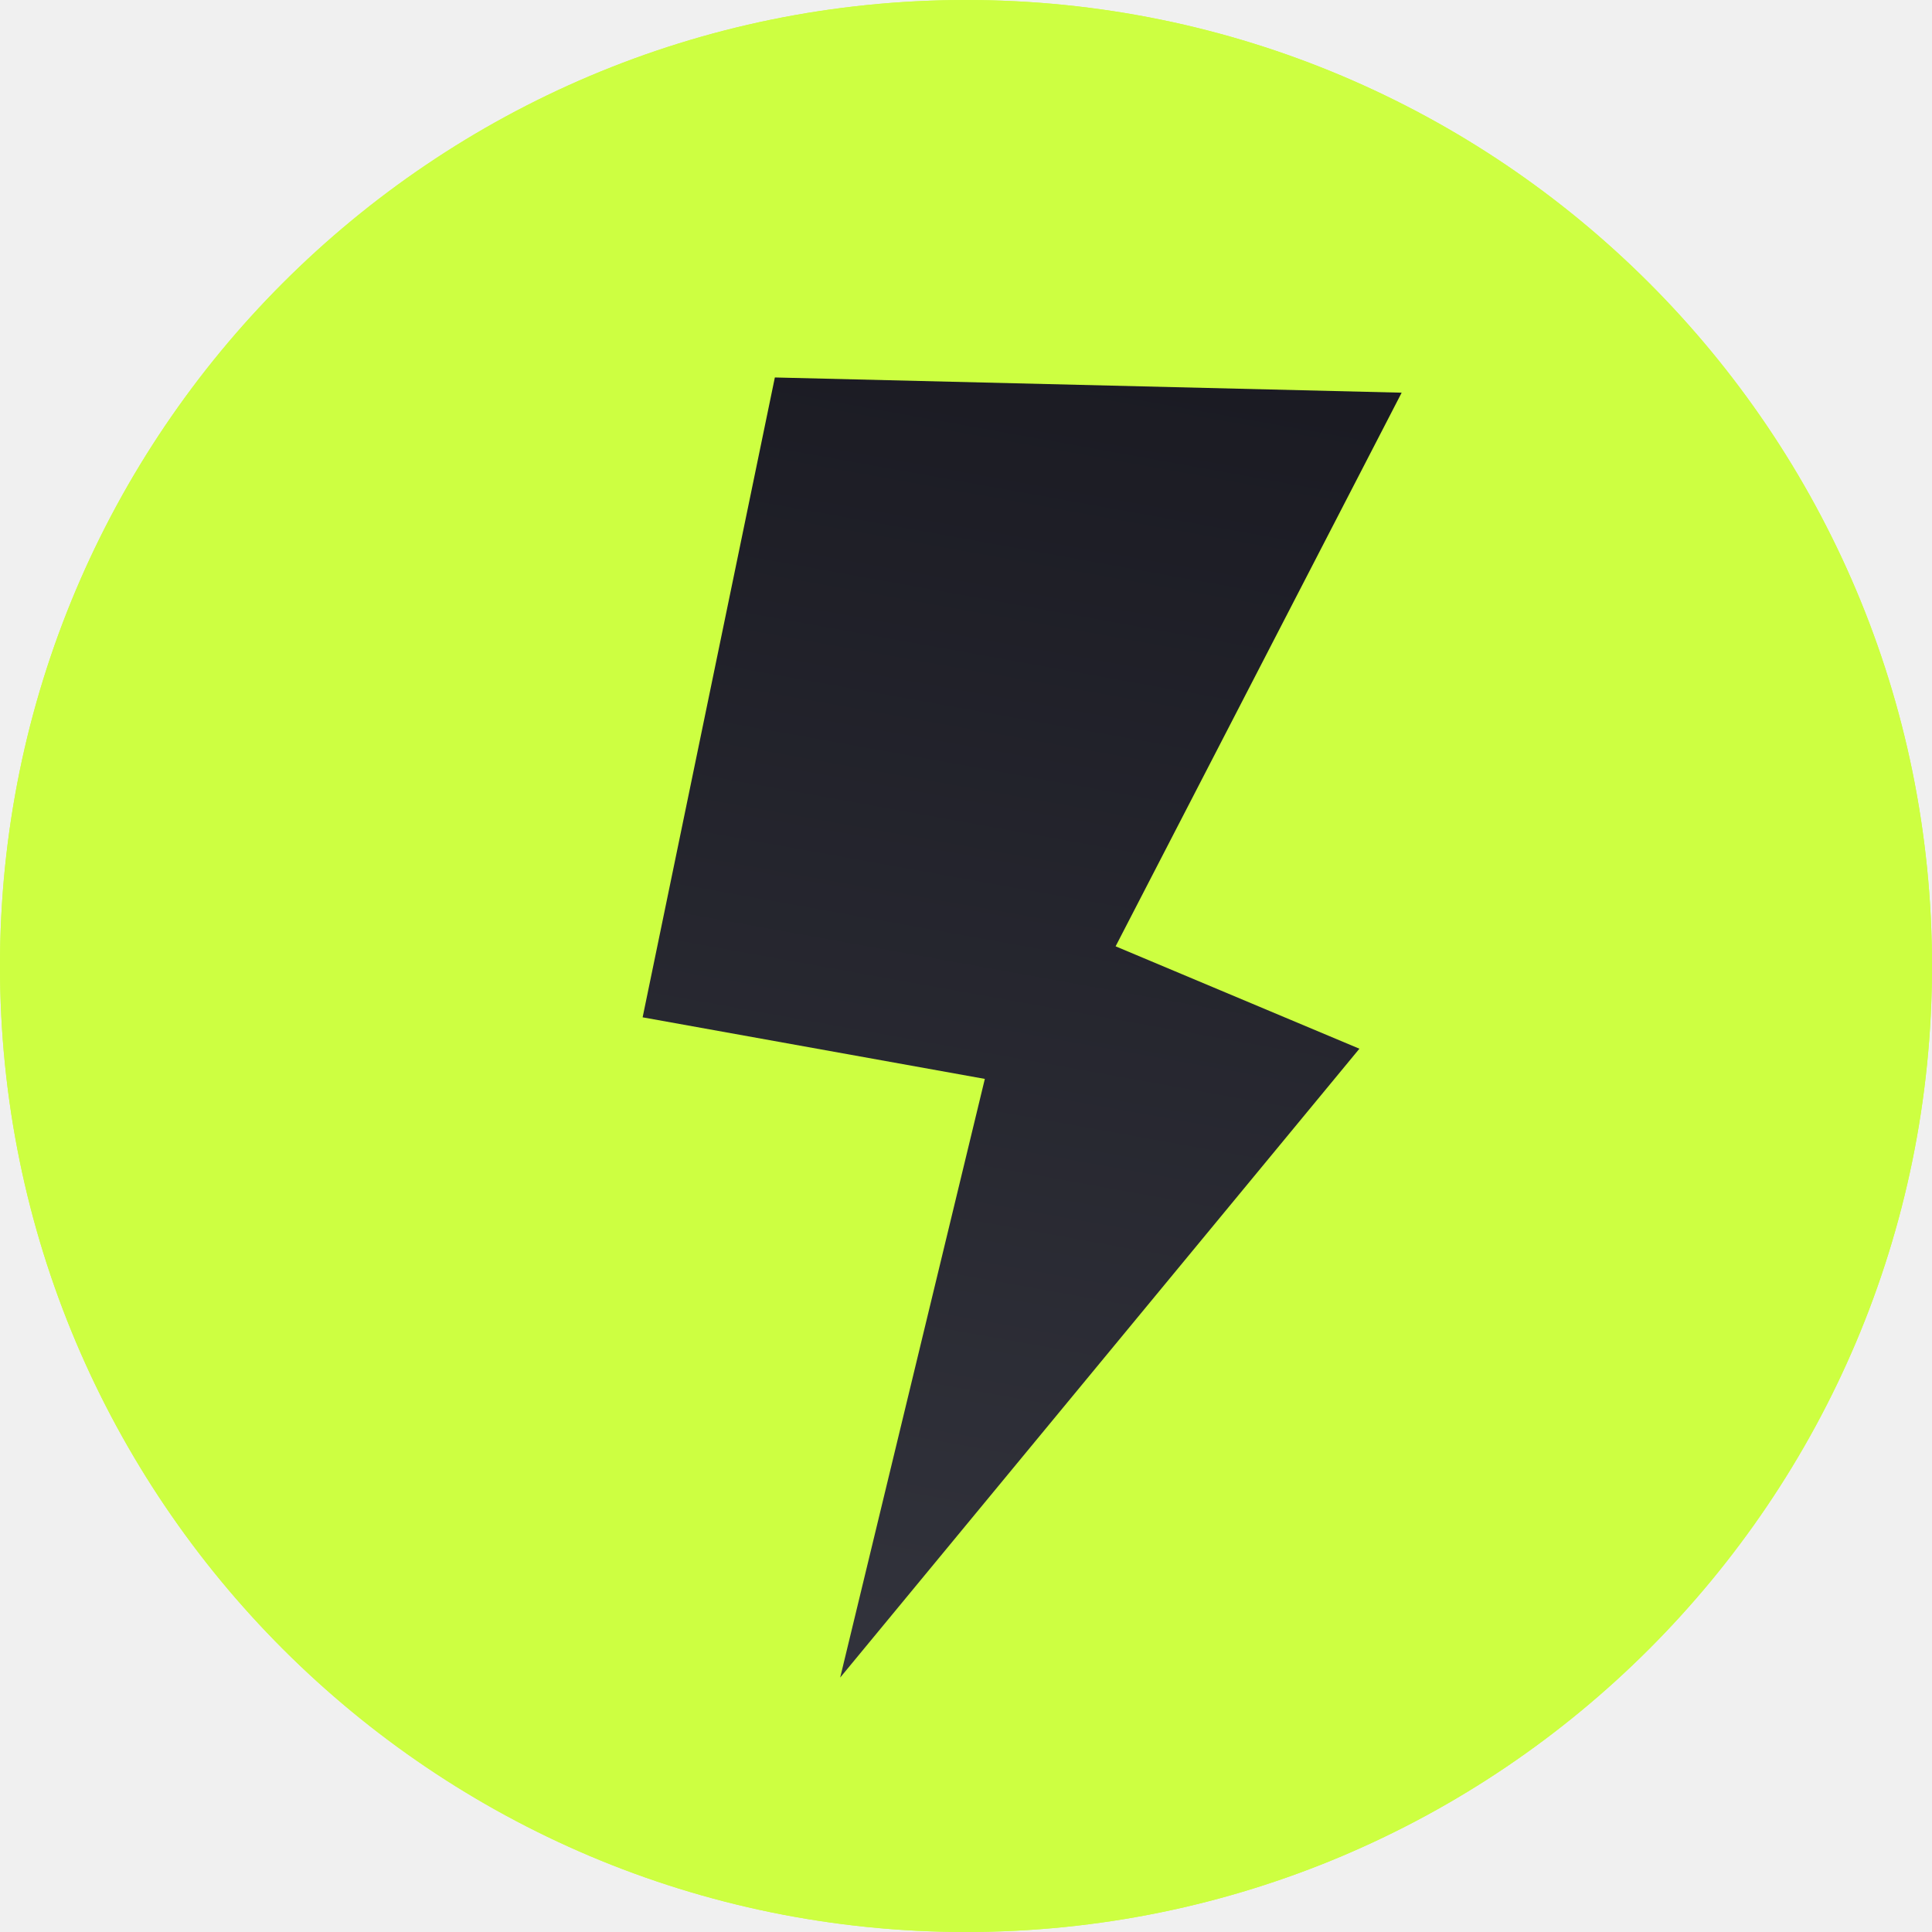
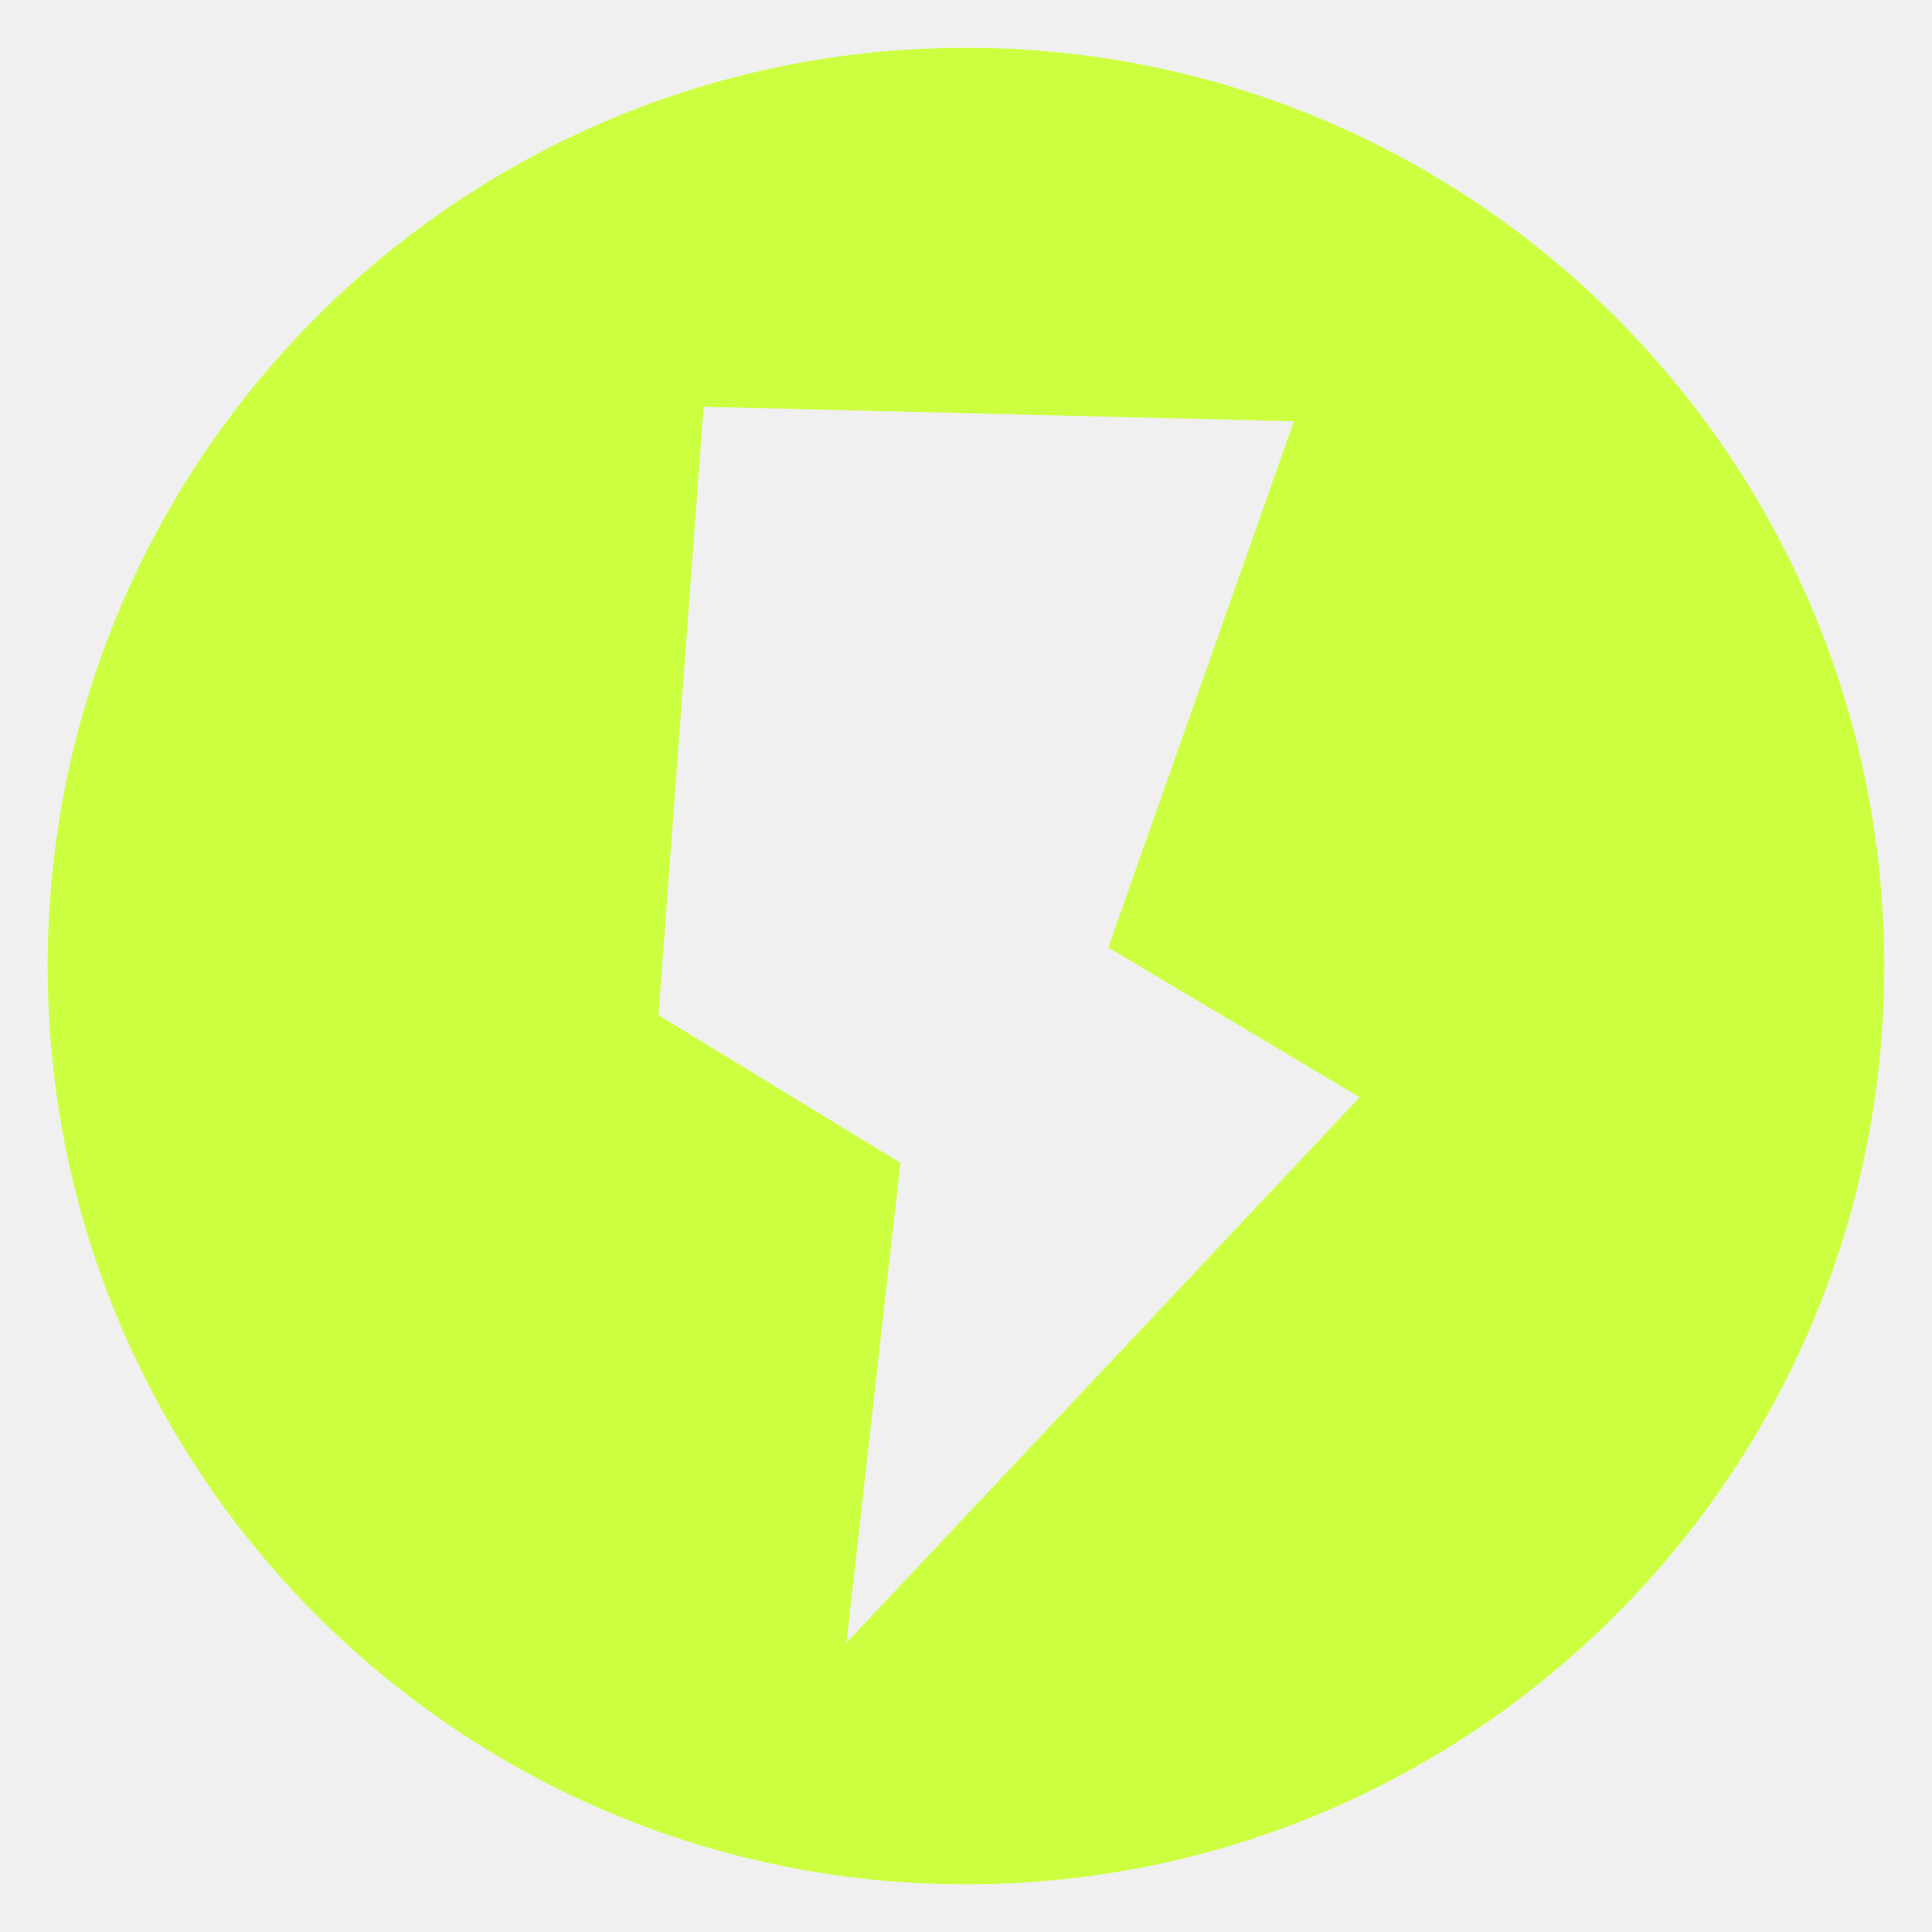
- <svg xmlns="http://www.w3.org/2000/svg" width="16" height="16" viewBox="0 0 16 16" fill="none">
-   <defs>
-     <linearGradient id="paint0_linear_5272_47423" x1="9.249" y1="2.113" x2="7.124" y2="13.923" gradientUnits="userSpaceOnUse">
-       <stop stop-color="#191921" />
-       <stop offset="1" stop-color="#32333C" />
-     </linearGradient>
-     <clipPath id="clip0_5272_47423">
-       <rect width="10.286" height="10.286" fill="white" transform="translate(2.85742 2.85547)" />
-     </clipPath>
-   </defs>
-   <circle cx="8" cy="8" r="8" fill="#CDFF41" />
-   <g clip-path="url(#clip0_5272_47423)">
-     <path fill-rule="evenodd" clip-rule="evenodd" d="M12.3 7.998L12.675 7.676C13.299 7.134 13.299 6.27 12.675 5.729C12.05 5.187 11.04 5.187 10.416 5.729L9.343 6.655L10.27 5.583C10.811 4.958 10.811 3.949 10.27 3.324C9.728 2.699 8.864 2.699 8.323 3.324L8 3.699L7.678 3.324C7.136 2.699 6.262 2.699 5.731 3.324C5.2 3.949 5.189 4.958 5.731 5.583L6.657 6.655L5.585 5.729C4.96 5.187 3.951 5.187 3.326 5.729C2.701 6.27 2.701 7.134 3.326 7.676L3.701 7.998L3.326 8.321C2.701 8.862 2.701 9.727 3.326 10.268C3.951 10.809 4.96 10.809 5.585 10.268L6.657 9.341L5.731 10.414C5.189 11.038 5.189 12.048 5.731 12.673C6.272 13.297 7.136 13.297 7.678 12.673L8 12.298L8.323 12.673C8.864 13.297 9.728 13.297 10.27 12.673C10.811 12.048 10.811 11.038 10.27 10.414L9.343 9.341L10.416 10.268C11.04 10.809 12.05 10.809 12.675 10.268C13.299 9.727 13.299 8.862 12.675 8.321L12.3 7.998Z" fill="#21222A" />
-   </g>
-   <circle cx="8" cy="8" r="8" fill="#CDFF41" />
-   <path d="M11.608 3.252L6.417 3.126L5.322 8.425L8.156 8.935L6.958 13.893L11.258 8.685L9.239 7.837L11.608 3.252Z" fill="url(#paint0_linear_5272_47423)" />
+ <svg xmlns="http://www.w3.org/2000/svg" width="18" height="18" viewBox="0 0 18 18" fill="none">
+   <path fill-rule="evenodd" clip-rule="evenodd" d="M9 17.556C13.725 17.556 17.555 13.726 17.555 9.001C17.555 4.276 13.725 0.445 9 0.445C4.275 0.445 0.444 4.276 0.444 9.001C0.444 13.726 4.275 17.556 9 17.556ZM6.555 3.79L12.055 3.925L10.325 8.828L12.667 10.223L7.886 15.305L8.389 10.834L6.135 9.458L6.555 3.79Z" fill="#CDFF41" />
</svg>
